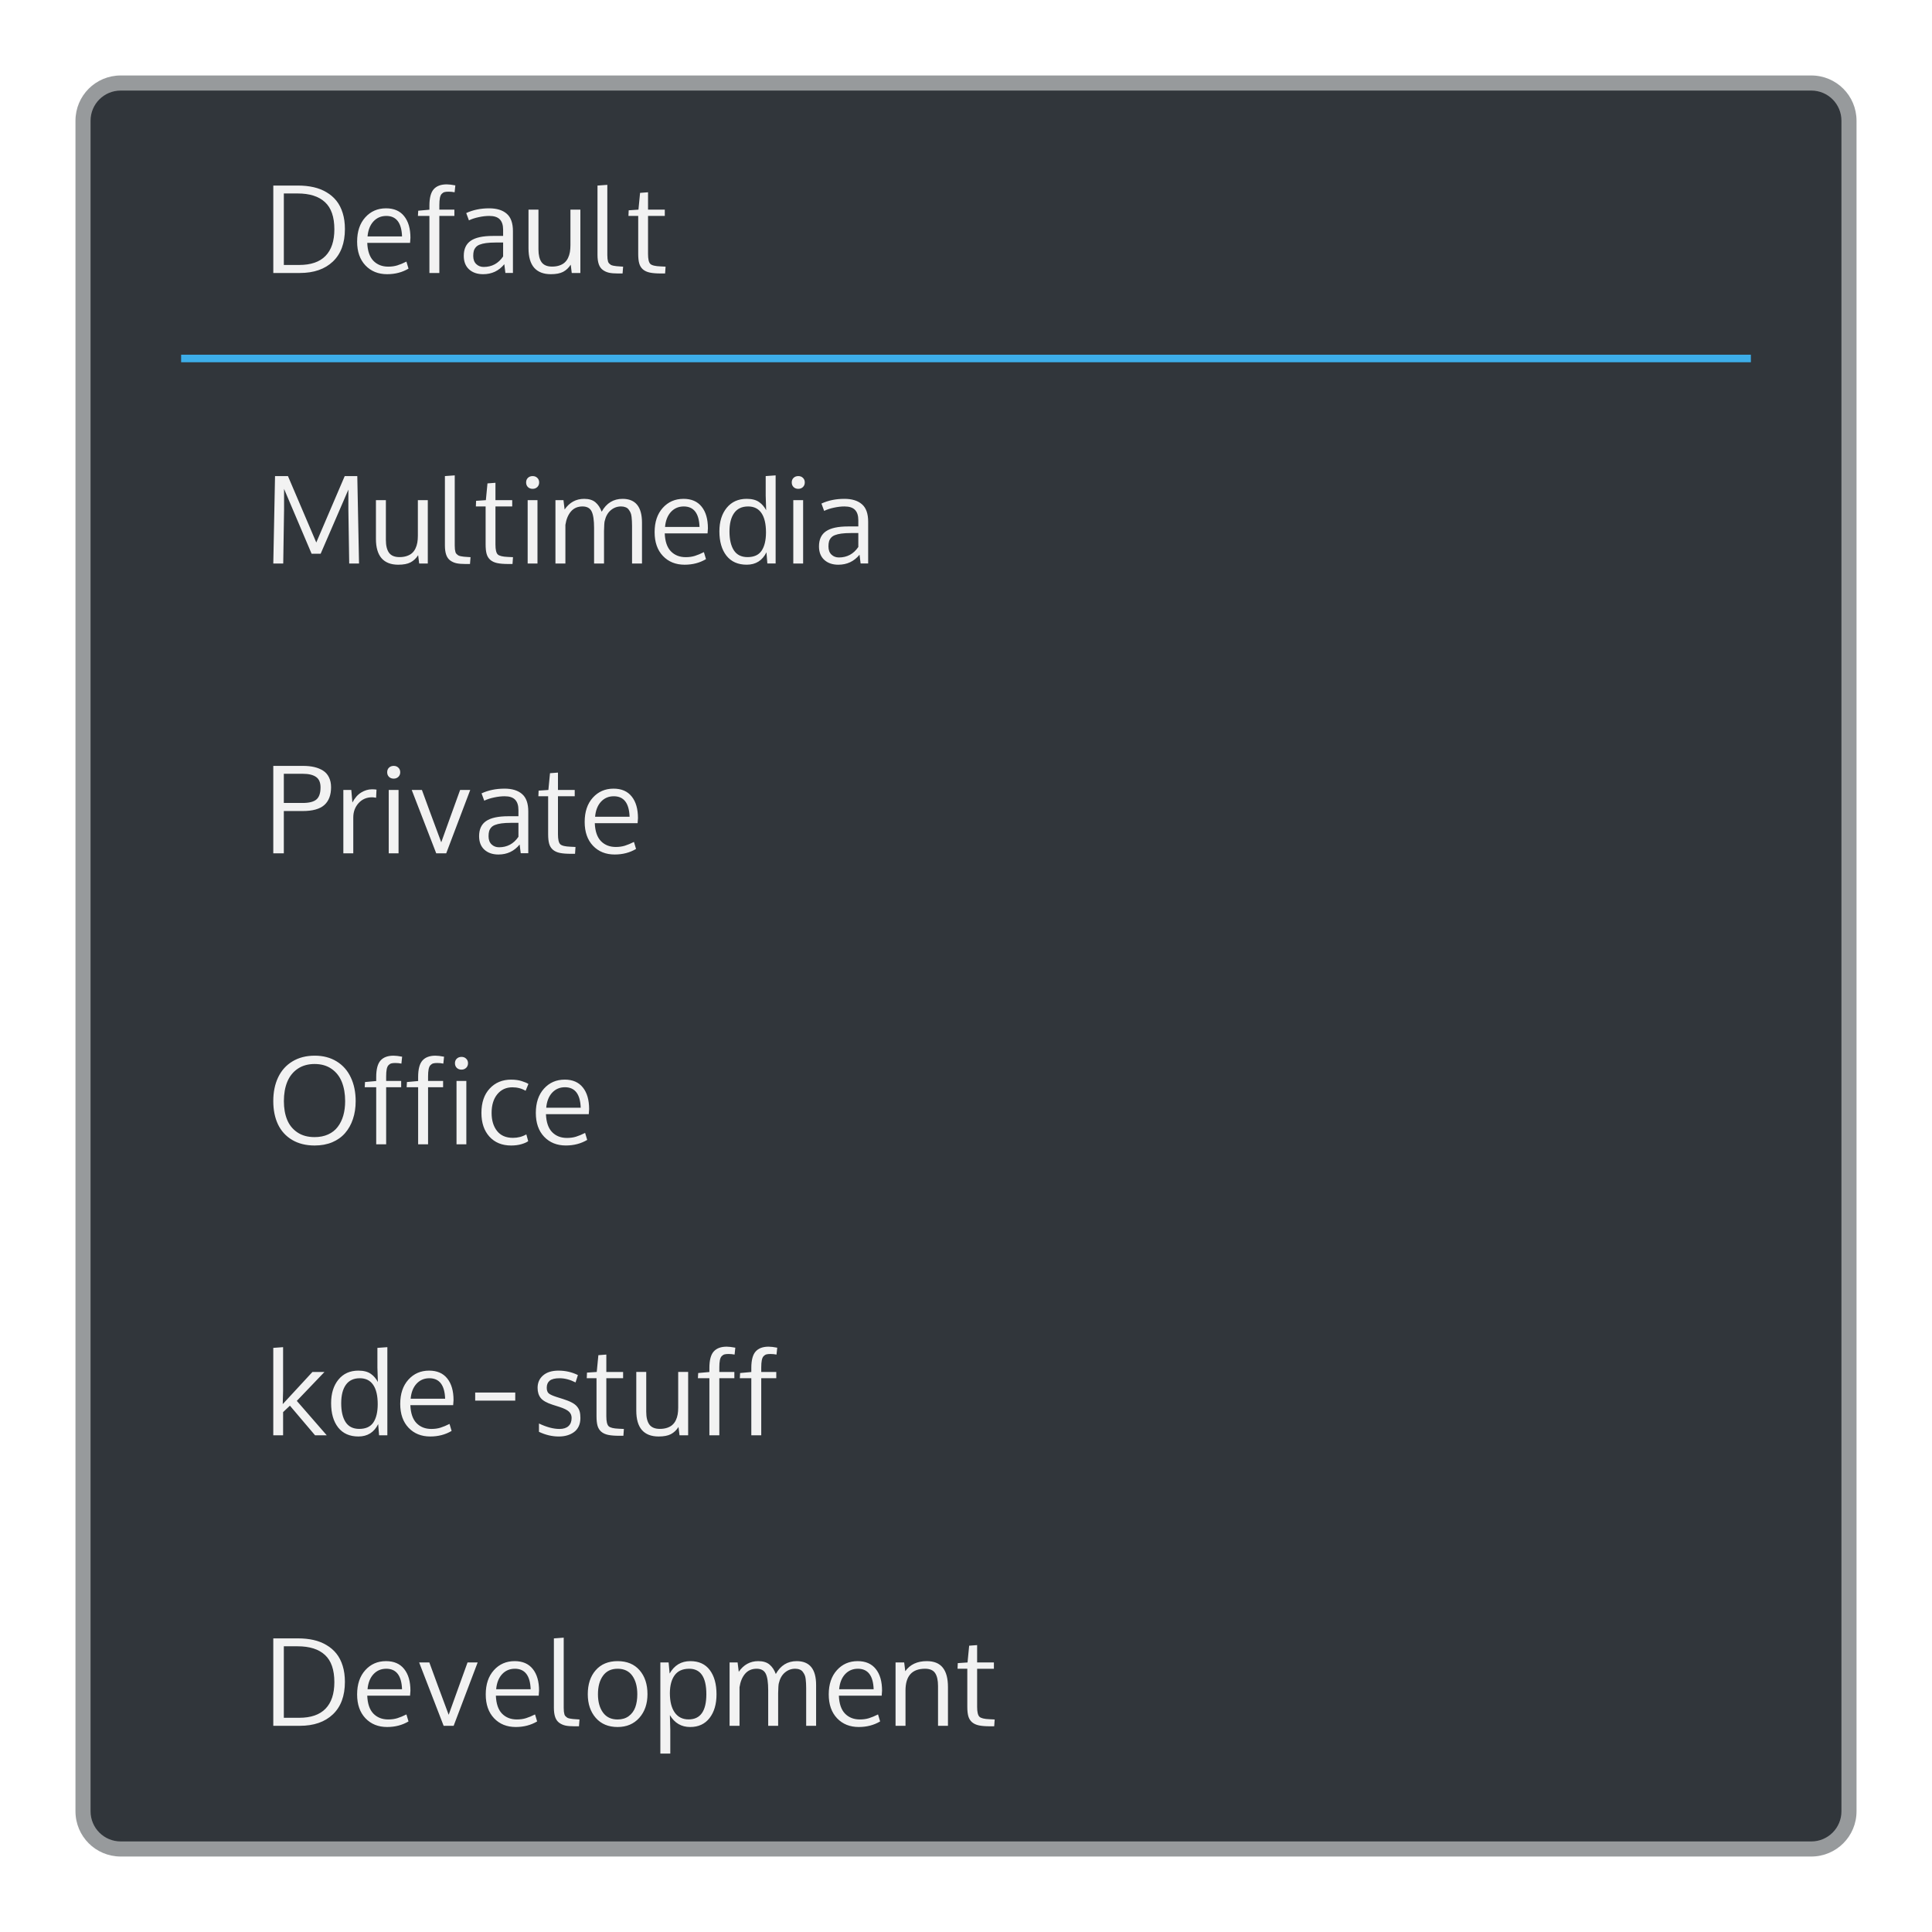
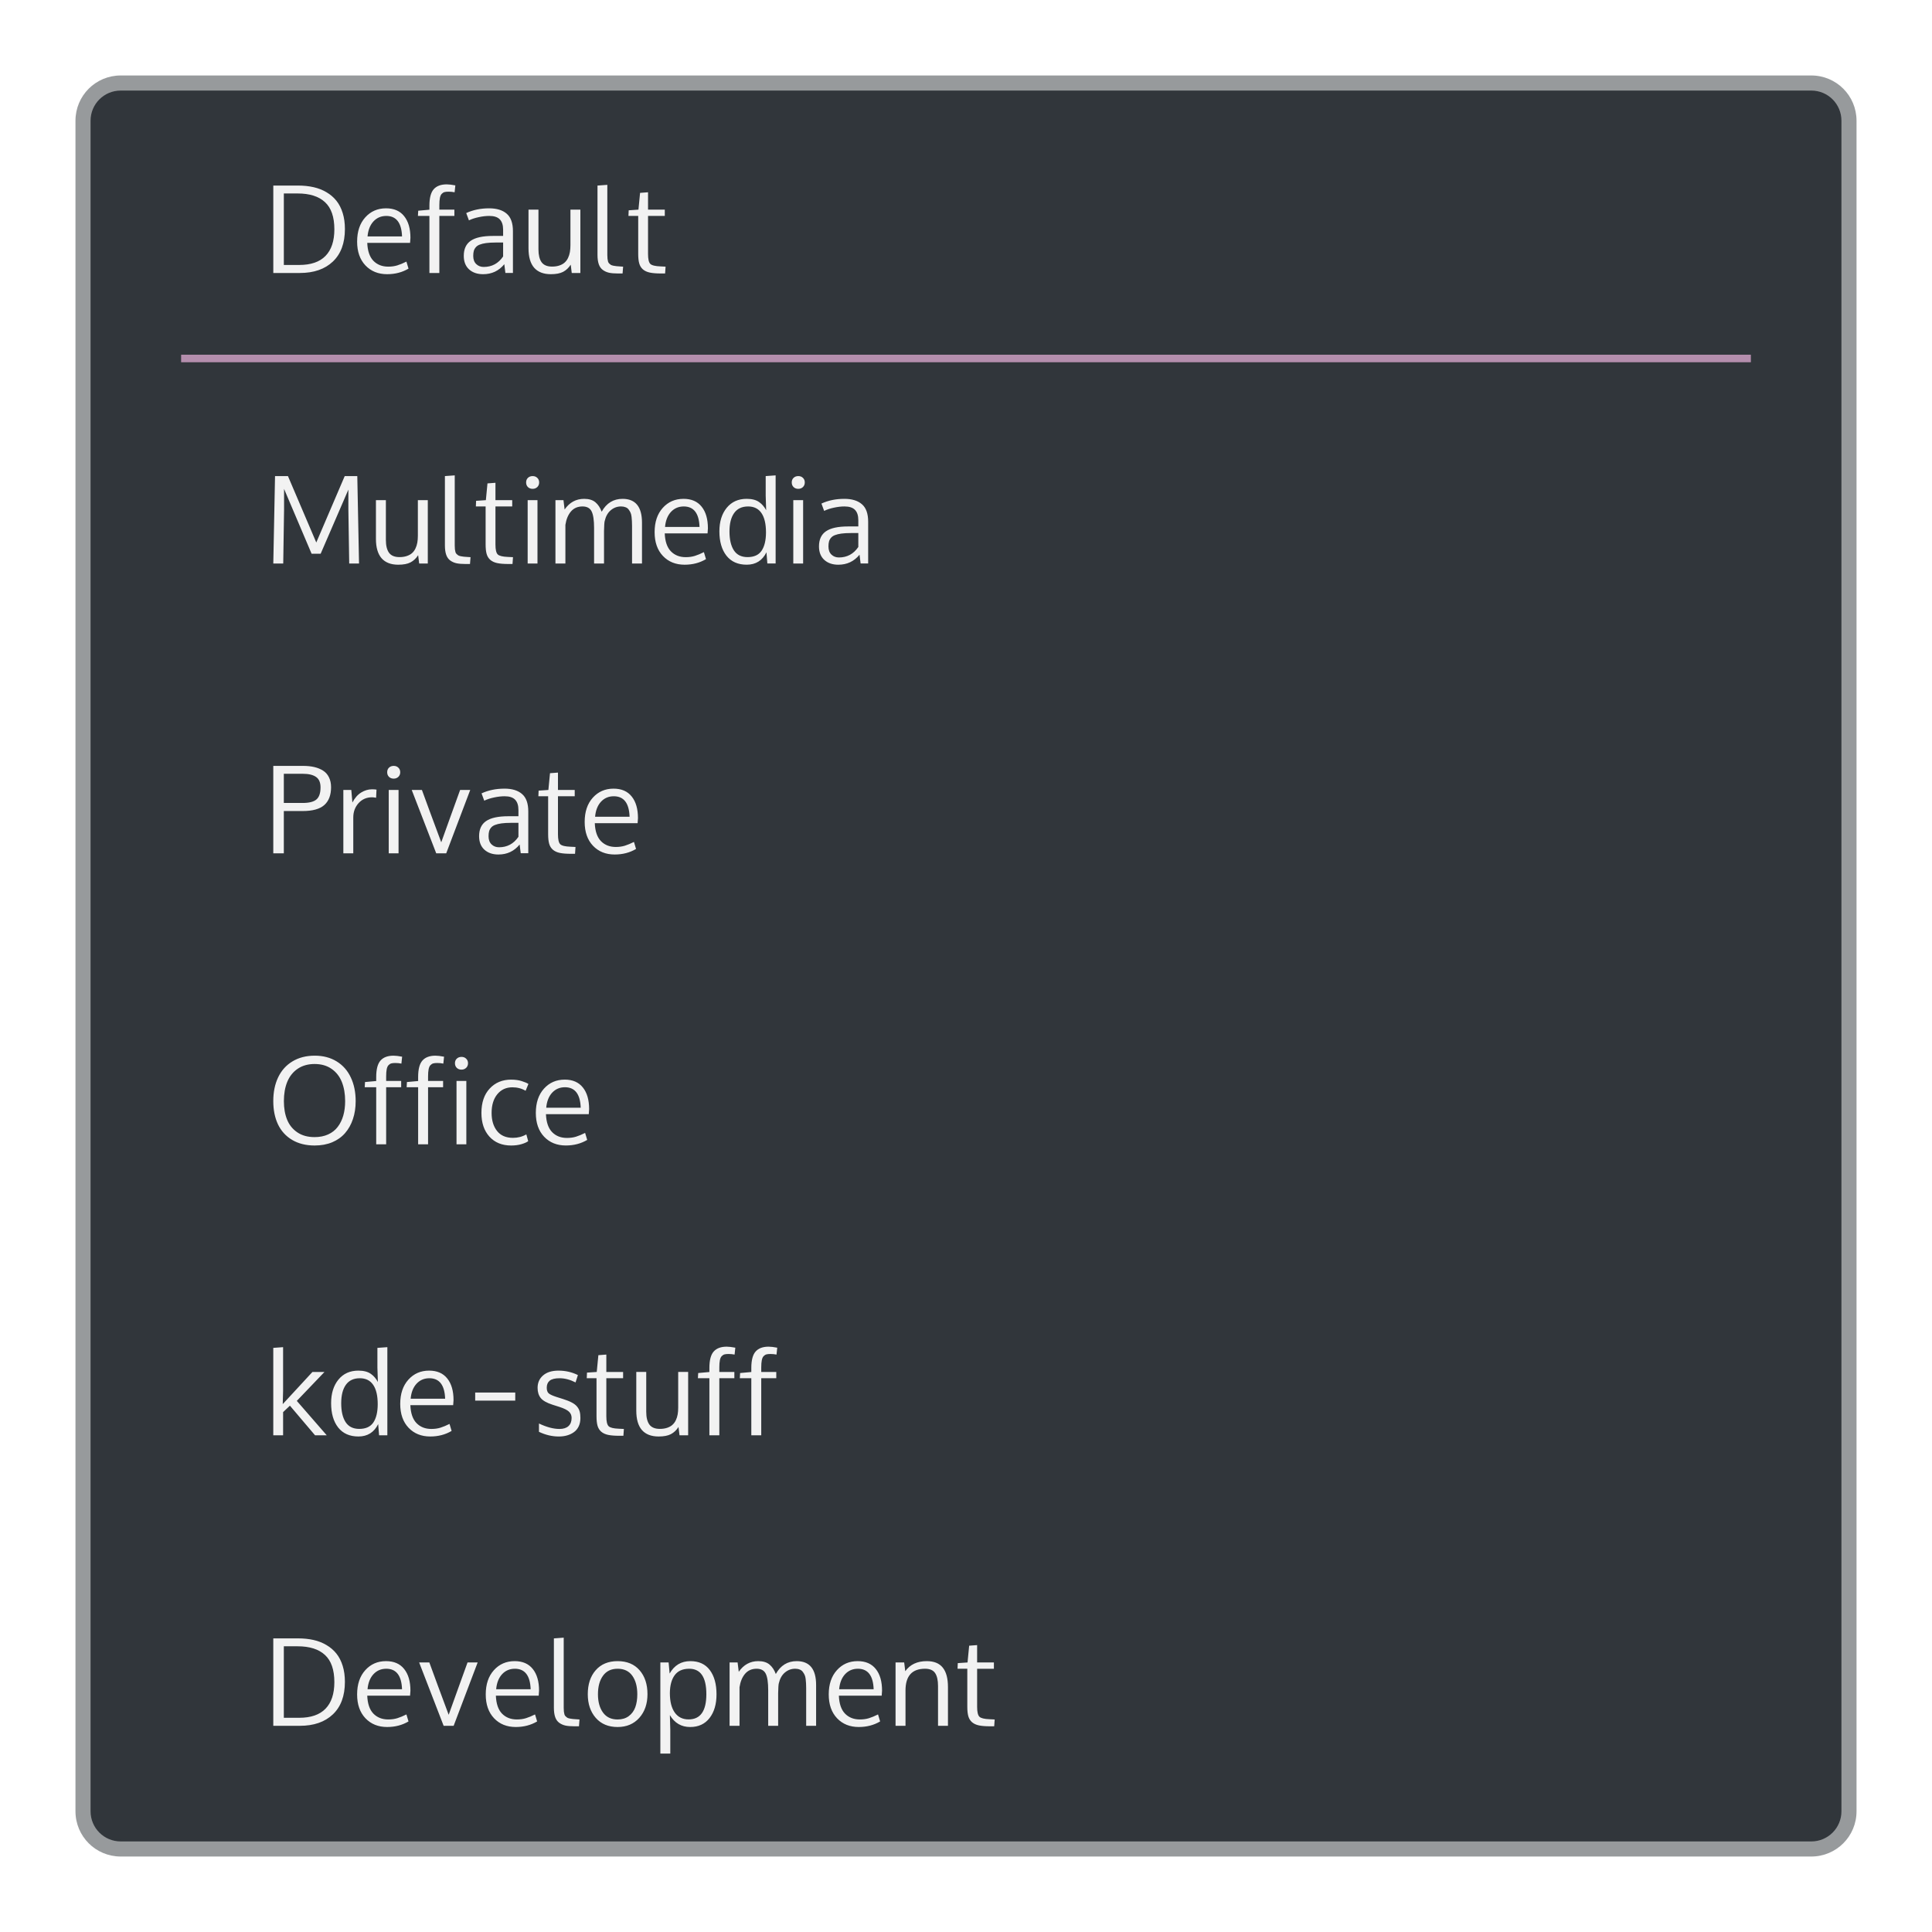
<svg xmlns="http://www.w3.org/2000/svg" viewBox="0 0 256 256" id="svg2" version="1.1">
  <defs id="defs4">
    <style id="current-color-scheme" type="text/css">
      .ColorScheme-Text {
        color:#f2f2f2;
      }
      .ColorScheme-Background {
        color:#31363b;
      }
      .ColorScheme-Highlight {
        color:#3daee9;
      }
      .ColorScheme-ViewText {
        color:#31363b;
      }
      .ColorScheme-ViewBackground {
        color:#314045;
      }
      .ColorScheme-ViewHover {
        color:#93cee9;
      }
      .ColorScheme-ViewFocus{
        color:#3daee9;
      }
      .ColorScheme-ButtonText {
        color:#31363b;
      }
      .ColorScheme-ButtonBackground {
        color:#31363b;
      }
      .ColorScheme-ButtonHover {
        color:#93cee9;
      }
      .ColorScheme-ButtonFocus{
        color:#3daee9;
      }
      </style>
  </defs>
  <path style="fill:currentColor;fill-opacity:0.5;stroke:none" d="m 16,10 224,0 c 3.324,0 6,2.676 6,6 l 0,224 c 0,3.324 -2.676,6 -6,6 l -224,0 c -3.324,0 -6,-2.676 -6,-6 L 10,16 c 0,-3.324 2.676,-6 6,-6 z" class="ColorScheme-ButtonText" id="rect4240" />
  <path style="fill:currentColor;fill-opacity:1;stroke:none" d="m 16,12 224,0 c 2.216,0 4,1.784 4,4 l 0,224 c 0,2.216 -1.784,4 -4,4 l -224,0 c -2.216,0 -4,-1.784 -4,-4 L 12,16 c 0,-2.216 1.784,-4 4,-4 z" class="ColorScheme-Background" id="rect4238" />
-   <path id="rect6956" style="fill:currentColor;fill-opacity:1;stroke:none" d="m 24,47 208,0 0,1 -208,0 z" class="ColorScheme-Highlight" />
+   <path id="rect6956" style="fill:#b48ead;fill-opacity:1;stroke:none" d="m 24,47 208,0 0,1 -208,0 z" class="ColorScheme-Highlight" />
  <path id="path4491" style="fill:currentColor;fill-opacity:1;stroke:none" d="m 59.193,24.43 c -0.767,0 -1.342,0.214 -1.723,0.643 -0.381,0.428 -0.57,1.155 -0.57,2.182 l 0,0.531 -1.484,0.135 -0.039,0.691 1.523,0 0,7.561 1.316,0 0,-7.561 1.992,0 0,-0.834 -1.992,0 0,-0.604 c 0,-0.391 0.025,-0.705 0.072,-0.943 0.048,-0.243 0.125,-0.423 0.236,-0.539 0.116,-0.122 0.241,-0.201 0.373,-0.238 0.132,-0.037 0.311,-0.055 0.533,-0.055 0.275,0 0.544,0.025 0.809,0.078 l 0.096,-0.912 C 59.865,24.475 59.484,24.43 59.193,24.43 Z m 21.279,0.062 -1.301,0.096 0,9.18 c 0,0.503 0.057,0.921 0.174,1.254 0.116,0.328 0.298,0.579 0.541,0.754 0.243,0.175 0.517,0.296 0.824,0.365 0.312,0.063 0.698,0.096 1.158,0.096 l 0.627,0 0.072,-0.904 -0.357,-0.023 c -0.227,-0.016 -0.404,-0.03 -0.531,-0.041 -0.127,-0.016 -0.264,-0.036 -0.412,-0.062 -0.143,-0.032 -0.252,-0.069 -0.326,-0.111 -0.069,-0.048 -0.141,-0.105 -0.215,-0.174 -0.074,-0.069 -0.126,-0.158 -0.158,-0.264 -0.026,-0.106 -0.049,-0.226 -0.07,-0.363 -0.016,-0.138 -0.025,-0.304 -0.025,-0.5 l 0,-9.301 z m -44.258,0.096 0,11.584 3.514,0 c 1.857,0 3.318,-0.505 4.381,-1.516 1.063,-1.01 1.594,-2.447 1.594,-4.309 0,-0.783 -0.097,-1.488 -0.293,-2.117 -0.196,-0.635 -0.472,-1.177 -0.832,-1.627 C 44.218,26.154 43.781,25.778 43.268,25.477 42.754,25.17 42.184,24.946 41.555,24.803 40.925,24.66 40.241,24.588 39.5,24.588 l -3.285,0 z m 49.654,0.889 -1.055,0.08 -0.215,2.221 -1.293,0.088 -0.033,0.746 1.295,0 0,5.047 c 0,0.513 0.045,0.927 0.135,1.244 0.09,0.317 0.25,0.581 0.482,0.787 0.238,0.206 0.546,0.348 0.922,0.428 0.376,0.079 0.866,0.119 1.475,0.119 l 0.549,0 0.062,-0.904 -0.666,-0.033 c -0.704,-0.026 -1.156,-0.136 -1.357,-0.332 -0.201,-0.201 -0.301,-0.637 -0.301,-1.309 l 0,-5.047 2.221,0 0,-0.834 -2.221,0 0,-2.301 z m -48.258,0.158 1.824,0 c 1.592,0 2.802,0.383 3.627,1.15 0.83,0.762 1.244,1.964 1.244,3.604 0,1.545 -0.391,2.719 -1.174,3.523 -0.778,0.799 -1.938,1.197 -3.482,1.197 l -2.039,0 0,-9.475 z m 13.535,1.969 c -1.111,0 -2.025,0.399 -2.744,1.197 -0.719,0.799 -1.08,1.871 -1.08,3.215 0,1.328 0.368,2.379 1.104,3.156 0.735,0.772 1.693,1.16 2.873,1.16 1.058,0 2.002,-0.246 2.832,-0.738 l -0.277,-0.93 c -0.444,0.222 -0.847,0.389 -1.207,0.5 -0.36,0.111 -0.758,0.168 -1.197,0.168 -0.809,0 -1.466,-0.256 -1.969,-0.77 -0.503,-0.518 -0.774,-1.312 -0.816,-2.381 l 5.672,0 0.049,-0.666 c 0,-1.227 -0.279,-2.185 -0.834,-2.873 -0.55,-0.693 -1.352,-1.039 -2.404,-1.039 z m 13.664,0 c -1.121,0 -2.132,0.209 -3.031,0.627 l 0.357,0.967 c 0.386,-0.185 0.824,-0.327 1.316,-0.428 0.492,-0.106 0.952,-0.158 1.381,-0.158 0.635,0 1.098,0.15 1.389,0.451 0.296,0.302 0.445,0.759 0.445,1.373 l 0,0.826 -1.342,0 c -1.349,0 -2.332,0.214 -2.951,0.643 -0.614,0.423 -0.92,1.088 -0.92,1.998 0,0.762 0.232,1.359 0.697,1.787 0.471,0.428 1.093,0.643 1.865,0.643 1.153,0 2.089,-0.443 2.809,-1.326 l 0.143,1.158 1,0 0,-5.537 c 0,-1.069 -0.276,-1.84 -0.826,-2.311 -0.545,-0.476 -1.322,-0.713 -2.332,-0.713 z m 5.221,0.174 0,5.127 c 0,1.137 0.249,1.994 0.746,2.57 0.503,0.571 1.24,0.857 2.213,0.857 0.688,0 1.23,-0.104 1.627,-0.311 0.402,-0.212 0.738,-0.528 1.008,-0.951 l 0.135,1.102 1.143,0 0,-8.395 -1.316,0 0,4.713 c -10e-7,0.333 -0.025,0.639 -0.072,0.914 -0.048,0.275 -0.13,0.534 -0.246,0.777 -0.116,0.243 -0.266,0.445 -0.451,0.609 -0.18,0.164 -0.414,0.295 -0.699,0.391 -0.28,0.095 -0.602,0.143 -0.967,0.143 -0.645,0 -1.108,-0.194 -1.389,-0.58 -0.275,-0.386 -0.414,-0.951 -0.414,-1.697 l 0,-5.27 -1.316,0 z m -18.852,0.834 c 1.333,0 2.03,0.904 2.094,2.713 l -4.57,0 c 0.074,-0.836 0.333,-1.496 0.777,-1.982 0.45,-0.487 1.017,-0.73 1.699,-0.73 z m 14.48,3.523 1.008,0 0,1.848 c -0.629,0.926 -1.488,1.389 -2.572,1.389 -0.397,0 -0.726,-0.127 -0.99,-0.381 -0.264,-0.254 -0.398,-0.613 -0.398,-1.078 0,-0.259 0.025,-0.478 0.072,-0.652 0.048,-0.18 0.135,-0.342 0.262,-0.49 0.127,-0.153 0.301,-0.273 0.523,-0.357 0.222,-0.09 0.506,-0.159 0.85,-0.207 0.344,-0.048 0.759,-0.07 1.246,-0.07 z m -5.404,30.854 -1.301,0.094 0,9.182 c 0,0.503 0.057,0.921 0.174,1.254 0.116,0.328 0.296,0.579 0.539,0.754 0.243,0.175 0.519,0.295 0.826,0.363 0.312,0.063 0.698,0.096 1.158,0.096 l 0.627,0 0.072,-0.904 -0.357,-0.023 c -0.227,-0.016 -0.404,-0.028 -0.531,-0.039 -0.127,-0.016 -0.266,-0.038 -0.414,-0.064 -0.143,-0.032 -0.25,-0.069 -0.324,-0.111 -0.069,-0.048 -0.141,-0.105 -0.215,-0.174 -0.074,-0.069 -0.126,-0.156 -0.158,-0.262 -0.026,-0.106 -0.051,-0.228 -0.072,-0.365 -0.016,-0.138 -0.023,-0.304 -0.023,-0.5 l 0,-9.299 z m 42.521,0 -1.316,0.094 0,2.611 0.062,1.912 c -0.127,-0.233 -0.261,-0.432 -0.404,-0.596 -0.138,-0.169 -0.307,-0.324 -0.508,-0.467 -0.201,-0.148 -0.442,-0.26 -0.723,-0.334 -0.28,-0.074 -0.597,-0.111 -0.951,-0.111 -1.111,0 -1.992,0.398 -2.643,1.191 -0.645,0.793 -0.969,1.832 -0.969,3.117 0,1.354 0.313,2.432 0.938,3.23 0.629,0.793 1.523,1.189 2.682,1.189 1.201,0 2.072,-0.548 2.617,-1.643 l 0.119,1.484 1.096,0 0,-11.68 z m -66.332,0.094 -0.23,11.586 1.316,0 0.111,-7.15 0,-2.736 3.65,8.592 1.197,0 3.674,-8.496 0,2.609 0.111,7.182 1.301,0 -0.23,-11.586 -1.666,0 -3.768,8.801 -3.754,-8.801 -1.713,0 z m 34.133,0 c -0.254,0 -0.463,0.08 -0.627,0.238 -0.159,0.153 -0.236,0.355 -0.236,0.604 0,0.249 0.078,0.453 0.236,0.611 0.164,0.159 0.373,0.238 0.627,0.238 0.249,0 0.455,-0.08 0.619,-0.238 0.164,-0.159 0.246,-0.363 0.246,-0.611 0,-0.249 -0.082,-0.45 -0.246,-0.604 -0.159,-0.159 -0.365,-0.238 -0.619,-0.238 z m 35.199,0 c -0.254,0 -0.463,0.08 -0.627,0.238 -0.159,0.153 -0.238,0.355 -0.238,0.604 0,0.249 0.08,0.453 0.238,0.611 0.164,0.159 0.373,0.238 0.627,0.238 0.249,0 0.455,-0.08 0.619,-0.238 0.164,-0.159 0.244,-0.363 0.244,-0.611 1e-5,-0.249 -0.08,-0.45 -0.244,-0.604 -0.159,-0.159 -0.365,-0.238 -0.619,-0.238 z m -40.125,0.889 -1.057,0.08 -0.213,2.221 -1.295,0.088 -0.031,0.746 1.293,0 0,5.047 c 0,0.513 0.045,0.929 0.135,1.246 0.09,0.317 0.252,0.579 0.484,0.785 0.238,0.206 0.544,0.348 0.92,0.428 0.376,0.079 0.868,0.119 1.477,0.119 l 0.547,0 0.064,-0.904 -0.666,-0.031 c -0.704,-0.026 -1.156,-0.138 -1.357,-0.334 -0.201,-0.201 -0.301,-0.637 -0.301,-1.309 l 0,-5.047 2.221,0 0,-0.832 -2.221,0 0,-2.303 z m 11.75,2.127 c -1.074,0 -1.935,0.471 -2.586,1.412 l -0.15,-1.236 -1.064,0 0,8.395 1.318,0 0,-5.119 c 0.111,-0.735 0.353,-1.325 0.729,-1.77 0.381,-0.45 0.894,-0.674 1.539,-0.674 0.587,0 0.99,0.219 1.207,0.658 0.217,0.434 0.326,1.165 0.326,2.191 l 0,4.713 1.316,0 0,-4.309 c 0.016,-0.73 0.046,-1.168 0.088,-1.311 0.143,-0.629 0.412,-1.11 0.809,-1.443 0.397,-0.333 0.85,-0.5 1.357,-0.5 0.227,0 0.424,0.035 0.594,0.104 0.175,0.063 0.314,0.163 0.414,0.301 0.106,0.138 0.19,0.279 0.254,0.422 0.063,0.138 0.108,0.319 0.135,0.547 0.026,0.227 0.042,0.419 0.047,0.578 0.011,0.153 0.016,0.357 0.016,0.611 l 0,5 1.318,0 0,-5.412 c 0,-2.105 -0.858,-3.158 -2.572,-3.158 -1.217,0 -2.14,0.57 -2.77,1.707 -0.196,-0.534 -0.472,-0.952 -0.832,-1.254 -0.36,-0.302 -0.857,-0.453 -1.492,-0.453 z m 13.164,0 c -1.111,0 -2.027,0.4 -2.746,1.199 -0.719,0.799 -1.078,1.869 -1.078,3.213 0,1.328 0.366,2.381 1.102,3.158 0.735,0.772 1.693,1.158 2.873,1.158 1.058,0 2.002,-0.246 2.832,-0.738 l -0.277,-0.928 c -0.444,0.222 -0.845,0.389 -1.205,0.5 -0.36,0.111 -0.76,0.166 -1.199,0.166 -0.809,0 -1.464,-0.256 -1.967,-0.77 -0.503,-0.518 -0.776,-1.312 -0.818,-2.381 l 5.674,0 0.047,-0.666 c 0,-1.227 -0.277,-2.185 -0.832,-2.873 -0.55,-0.693 -1.352,-1.039 -2.404,-1.039 z m 21.313,0 c -1.121,0 -2.132,0.209 -3.031,0.627 l 0.357,0.969 c 0.386,-0.185 0.824,-0.329 1.316,-0.43 0.492,-0.106 0.952,-0.158 1.381,-0.158 0.635,0 1.098,0.152 1.389,0.453 0.296,0.302 0.443,0.757 0.443,1.371 l 0,0.826 -1.34,0 c -1.349,0 -2.332,0.214 -2.951,0.643 -0.614,0.423 -0.922,1.09 -0.922,2 0,0.762 0.234,1.357 0.699,1.785 0.471,0.428 1.091,0.643 1.863,0.643 1.153,0 2.091,-0.443 2.811,-1.326 l 0.143,1.16 1,0 0,-5.539 c 0,-1.069 -0.276,-1.838 -0.826,-2.309 -0.545,-0.476 -1.322,-0.715 -2.332,-0.715 z m -62.064,0.176 0,5.125 c 0,1.137 0.249,1.994 0.746,2.57 0.503,0.571 1.24,0.857 2.213,0.857 0.688,0 1.23,-0.104 1.627,-0.311 0.402,-0.212 0.738,-0.528 1.008,-0.951 l 0.135,1.104 1.143,0 0,-8.395 -1.316,0 0,4.713 c 0,0.333 -0.025,0.637 -0.072,0.912 -0.048,0.275 -0.13,0.534 -0.246,0.777 -0.116,0.243 -0.266,0.447 -0.451,0.611 -0.18,0.164 -0.414,0.293 -0.699,0.389 -0.28,0.095 -0.604,0.143 -0.969,0.143 -0.645,0 -1.108,-0.194 -1.389,-0.58 -0.275,-0.386 -0.412,-0.951 -0.412,-1.697 l 0,-5.268 -1.316,0 z m 20.105,0 0,8.395 1.301,0 0,-8.395 -1.301,0 z m 35.197,0 0,8.395 1.303,0 0,-8.395 -1.303,0 z m -14.52,0.832 c 1.333,0 2.032,0.904 2.096,2.713 l -4.57,0 c 0.074,-0.836 0.333,-1.496 0.777,-1.982 0.45,-0.487 1.015,-0.73 1.697,-0.73 z m 8.529,0 c 0.783,0 1.373,0.291 1.77,0.873 0.402,0.582 0.604,1.441 0.604,2.578 -0.005,1.042 -0.199,1.846 -0.58,2.412 -0.381,0.566 -1.001,0.85 -1.863,0.85 -0.82,0 -1.427,-0.301 -1.818,-0.904 -0.386,-0.603 -0.578,-1.432 -0.578,-2.484 0,-1.058 0.207,-1.875 0.619,-2.451 0.413,-0.582 1.028,-0.873 1.848,-0.873 z m 13.6,3.523 1.008,0 0,1.848 c -0.629,0.926 -1.486,1.389 -2.57,1.389 -0.397,0 -0.728,-0.127 -0.992,-0.381 -0.264,-0.254 -0.396,-0.613 -0.396,-1.078 0,-0.259 0.025,-0.476 0.072,-0.65 0.048,-0.18 0.135,-0.344 0.262,-0.492 0.127,-0.153 0.301,-0.273 0.523,-0.357 0.222,-0.09 0.506,-0.159 0.85,-0.207 0.344,-0.048 0.757,-0.07 1.244,-0.07 z m -76.512,30.854 0,11.584 1.396,0 0,-5.602 2.506,0 c 1.307,0 2.26,-0.264 2.857,-0.793 0.598,-0.534 0.896,-1.321 0.896,-2.357 0,-0.508 -0.092,-0.946 -0.277,-1.316 -0.18,-0.376 -0.441,-0.672 -0.785,-0.889 -0.344,-0.217 -0.737,-0.376 -1.176,-0.477 -0.439,-0.101 -0.935,-0.15 -1.49,-0.15 l -3.928,0 z m 15.955,0 c -0.254,0 -0.463,0.08 -0.627,0.238 -0.159,0.153 -0.236,0.355 -0.236,0.604 0,0.249 0.078,0.451 0.236,0.609 0.164,0.159 0.373,0.238 0.627,0.238 0.249,0 0.455,-0.08 0.619,-0.238 0.164,-0.159 0.246,-0.361 0.246,-0.609 0,-0.249 -0.082,-0.45 -0.246,-0.604 -0.159,-0.159 -0.365,-0.238 -0.619,-0.238 z m 21.766,0.889 -1.055,0.08 -0.215,2.221 -1.293,0.088 -0.033,0.746 1.295,0 0,5.045 c 0,0.513 0.045,0.929 0.135,1.246 0.09,0.317 0.25,0.579 0.482,0.785 0.238,0.206 0.546,0.35 0.922,0.43 0.376,0.079 0.866,0.119 1.475,0.119 l 0.549,0 0.062,-0.904 -0.666,-0.033 c -0.704,-0.026 -1.156,-0.136 -1.357,-0.332 -0.201,-0.201 -0.301,-0.639 -0.301,-1.311 l 0,-5.045 2.221,0 0,-0.834 -2.221,0 0,-2.301 z m -36.324,0.158 2.523,0 c 0.762,0 1.34,0.137 1.736,0.412 0.402,0.27 0.604,0.733 0.604,1.389 0,0.762 -0.182,1.297 -0.547,1.604 -0.36,0.307 -0.974,0.461 -1.842,0.461 l -2.475,0 0,-3.865 z m 29.23,1.969 c -1.121,0 -2.132,0.209 -3.031,0.627 l 0.357,0.967 c 0.386,-0.185 0.824,-0.327 1.316,-0.428 0.492,-0.106 0.952,-0.158 1.381,-0.158 0.635,0 1.098,0.15 1.389,0.451 0.296,0.302 0.445,0.759 0.445,1.373 l 0,0.824 -1.342,0 c -1.349,0 -2.332,0.216 -2.951,0.645 -0.614,0.423 -0.92,1.088 -0.92,1.998 0,0.762 0.232,1.357 0.697,1.785 0.471,0.428 1.093,0.643 1.865,0.643 1.153,0 2.089,-0.441 2.809,-1.324 L 69,113.059 l 1,0 0,-5.539 c 0,-1.069 -0.276,-1.838 -0.826,-2.309 -0.545,-0.476 -1.322,-0.713 -2.332,-0.713 z m 14.457,0 c -1.111,0 -2.027,0.399 -2.746,1.197 -0.719,0.799 -1.078,1.869 -1.078,3.213 0,1.328 0.366,2.381 1.102,3.158 0.735,0.772 1.693,1.158 2.873,1.158 1.058,0 2.002,-0.244 2.832,-0.736 l -0.277,-0.93 c -0.444,0.222 -0.845,0.389 -1.205,0.5 -0.36,0.111 -0.76,0.168 -1.199,0.168 -0.809,0 -1.464,-0.258 -1.967,-0.771 -0.503,-0.518 -0.776,-1.31 -0.818,-2.379 l 5.674,0 0.047,-0.668 c 0,-1.227 -0.277,-2.183 -0.832,-2.871 -0.55,-0.693 -1.352,-1.039 -2.404,-1.039 z m -31.992,0.086 c -0.508,0 -0.993,0.144 -1.453,0.43 -0.455,0.28 -0.841,0.721 -1.158,1.324 l -0.143,-1.666 -1.055,0 0,8.395 1.316,0 0,-4.752 c 0,-0.746 0.234,-1.378 0.699,-1.896 0.471,-0.518 1.066,-0.777 1.785,-0.777 0.148,0 0.327,0.02 0.539,0.062 l 0.055,-1.078 c -0.153,-0.026 -0.348,-0.041 -0.586,-0.041 z m 2.205,0.088 0,8.395 1.301,0 0,-8.395 -1.301,0 z m 3.047,0 3.246,8.395 1.324,0 3.182,-8.395 -1.34,0 c -0.275,0.772 -0.693,1.927 -1.254,3.467 -0.555,1.539 -0.971,2.696 -1.246,3.469 -0.344,-0.91 -0.842,-2.249 -1.492,-4.016 -0.645,-1.767 -1.002,-2.74 -1.07,-2.92 l -1.35,0 z m 26.771,0.834 c 1.333,0 2.032,0.904 2.096,2.713 l -4.57,0 c 0.074,-0.836 0.333,-1.498 0.777,-1.984 0.45,-0.487 1.015,-0.729 1.697,-0.729 z m -13.639,3.521 1.008,0 0,1.85 c -0.629,0.926 -1.488,1.389 -2.572,1.389 -0.397,1e-5 -0.726,-0.127 -0.99,-0.381 -0.264,-0.254 -0.398,-0.615 -0.398,-1.08 0,-0.259 0.025,-0.476 0.072,-0.65 0.048,-0.18 0.135,-0.344 0.262,-0.492 0.127,-0.153 0.301,-0.271 0.523,-0.355 0.222,-0.09 0.506,-0.159 0.85,-0.207 0.344,-0.048 0.759,-0.072 1.246,-0.072 z m -25.986,30.854 c -1.137,0 -2.123,0.254 -2.959,0.762 -0.83,0.503 -1.46,1.207 -1.889,2.111 -0.428,0.899 -0.643,1.947 -0.643,3.143 0,1.174 0.207,2.2 0.619,3.078 0.418,0.878 1.041,1.565 1.871,2.062 0.836,0.497 1.834,0.746 2.992,0.746 0.862,0 1.637,-0.142 2.324,-0.428 0.688,-0.291 1.257,-0.696 1.707,-1.215 0.455,-0.524 0.801,-1.141 1.039,-1.855 0.243,-0.719 0.365,-1.511 0.365,-2.373 10e-7,-1.19 -0.214,-2.238 -0.643,-3.143 -0.423,-0.91 -1.048,-1.619 -1.873,-2.127 -0.825,-0.508 -1.796,-0.762 -2.912,-0.762 z m 10.441,0 c -0.767,0 -1.34,0.214 -1.721,0.643 -0.381,0.428 -0.572,1.157 -0.572,2.184 l 0,0.531 -1.484,0.135 -0.039,0.689 1.523,0 0,7.562 1.318,0 0,-7.562 1.99,0 0,-0.832 -1.99,0 0,-0.604 c 0,-0.391 0.023,-0.705 0.07,-0.943 0.048,-0.243 0.127,-0.425 0.238,-0.541 0.116,-0.122 0.241,-0.201 0.373,-0.238 0.132,-0.037 0.309,-0.055 0.531,-0.055 0.275,0 0.544,0.027 0.809,0.08 l 0.096,-0.914 c -0.471,-0.09 -0.852,-0.135 -1.143,-0.135 z m 5.555,0 c -0.767,0 -1.342,0.214 -1.723,0.643 -0.381,0.428 -0.57,1.157 -0.57,2.184 l 0,0.531 -1.484,0.135 -0.039,0.689 1.523,0 0,7.562 1.316,0 0,-7.562 1.992,0 0,-0.832 -1.992,0 0,-0.604 c 0,-0.391 0.025,-0.705 0.072,-0.943 0.048,-0.243 0.127,-0.425 0.238,-0.541 0.116,-0.122 0.241,-0.201 0.373,-0.238 0.132,-0.037 0.309,-0.055 0.531,-0.055 0.275,0 0.544,0.027 0.809,0.08 l 0.096,-0.914 c -0.471,-0.09 -0.852,-0.135 -1.143,-0.135 z m 3.451,0.16 c -0.254,0 -0.463,0.08 -0.627,0.238 -0.159,0.153 -0.238,0.353 -0.238,0.602 0,0.249 0.08,0.453 0.238,0.611 0.164,0.159 0.373,0.238 0.627,0.238 0.249,0 0.455,-0.08 0.619,-0.238 0.164,-0.159 0.246,-0.363 0.246,-0.611 0,-0.249 -0.082,-0.448 -0.246,-0.602 -0.159,-0.159 -0.365,-0.238 -0.619,-0.238 z m -19.455,0.943 c 0.878,0 1.625,0.214 2.238,0.643 0.619,0.428 1.072,1.008 1.363,1.738 0.291,0.725 0.438,1.571 0.438,2.539 0,0.698 -0.082,1.336 -0.246,1.912 -0.164,0.571 -0.41,1.072 -0.738,1.5 -0.323,0.428 -0.746,0.762 -1.27,1 -0.524,0.238 -1.124,0.355 -1.801,0.355 -0.899,0 -1.658,-0.209 -2.277,-0.627 -0.619,-0.418 -1.072,-0.978 -1.357,-1.682 -0.286,-0.704 -0.428,-1.523 -0.428,-2.459 0,-0.968 0.147,-1.817 0.443,-2.547 0.302,-0.735 0.762,-1.315 1.381,-1.738 0.624,-0.423 1.376,-0.635 2.254,-0.635 z m 26.041,2.07 c -1.169,0 -2.118,0.395 -2.848,1.184 -0.73,0.783 -1.096,1.858 -1.096,3.229 0,1.312 0.354,2.36 1.062,3.143 0.714,0.783 1.672,1.174 2.873,1.174 0.513,0 0.974,-0.06 1.381,-0.182 0.407,-0.122 0.701,-0.254 0.881,-0.396 l -0.246,-0.896 c -0.534,0.307 -1.124,0.459 -1.77,0.459 -0.926,0 -1.63,-0.304 -2.111,-0.912 -0.481,-0.608 -0.721,-1.405 -0.721,-2.389 0,-1.037 0.251,-1.861 0.754,-2.475 0.503,-0.614 1.168,-0.922 1.998,-0.922 0.656,0 1.241,0.154 1.754,0.461 l 0.373,-0.904 c -0.18,-0.122 -0.471,-0.246 -0.873,-0.373 -0.397,-0.132 -0.867,-0.199 -1.412,-0.199 z m 7.086,0 c -1.111,0 -2.027,0.4 -2.746,1.199 C 71.359,145.053 71,146.123 71,147.467 c 0,1.328 0.366,2.381 1.102,3.158 0.735,0.772 1.693,1.158 2.873,1.158 1.058,0 2.002,-0.246 2.832,-0.738 l -0.277,-0.928 c -0.444,0.222 -0.845,0.389 -1.205,0.5 -0.36,0.111 -0.76,0.166 -1.199,0.166 -0.809,0 -1.464,-0.256 -1.967,-0.77 -0.503,-0.518 -0.776,-1.312 -0.818,-2.381 l 5.674,0 0.047,-0.666 c 0,-1.227 -0.277,-2.183 -0.832,-2.871 -0.55,-0.693 -1.352,-1.041 -2.404,-1.041 z m -14.33,0.176 0,8.395 1.301,0 0,-8.395 -1.301,0 z m 14.361,0.832 c 1.333,0 2.032,0.906 2.096,2.715 l -4.57,0 c 0.074,-0.836 0.333,-1.498 0.777,-1.984 0.45,-0.487 1.015,-0.73 1.697,-0.73 z m 21.439,34.377 c -0.767,0 -1.342,0.214 -1.723,0.643 -0.381,0.428 -0.57,1.155 -0.57,2.182 l 0,0.533 -1.484,0.135 -0.039,0.689 1.523,0 0,7.562 1.316,0 0,-7.562 1.992,0 0,-0.832 -1.992,0 0,-0.604 c 0,-0.391 0.025,-0.707 0.072,-0.945 0.048,-0.243 0.127,-0.423 0.238,-0.539 0.116,-0.122 0.241,-0.201 0.373,-0.238 0.132,-0.037 0.309,-0.055 0.531,-0.055 0.275,0 0.544,0.025 0.809,0.078 l 0.096,-0.912 c -0.471,-0.09 -0.852,-0.135 -1.143,-0.135 z m 5.555,0 c -0.767,0 -1.342,0.214 -1.723,0.643 -0.381,0.428 -0.57,1.155 -0.57,2.182 l 0,0.533 -1.484,0.135 -0.039,0.689 1.523,0 0,7.562 1.316,0 0,-7.562 1.992,0 0,-0.832 -1.992,0 0,-0.604 c 0,-0.391 0.025,-0.707 0.072,-0.945 0.048,-0.243 0.125,-0.423 0.236,-0.539 0.116,-0.122 0.241,-0.201 0.373,-0.238 0.132,-0.037 0.311,-0.055 0.533,-0.055 0.275,0 0.544,0.025 0.809,0.078 l 0.096,-0.912 c -0.471,-0.09 -0.852,-0.135 -1.143,-0.135 z m -64.334,0.065 -1.301,0.094 0,11.586 1.301,0 0,-3.072 0.904,-0.855 3.332,3.928 1.549,0 -3.969,-4.562 3.666,-3.832 -1.594,0 -3.936,4.26 0.047,-1.73 0,-5.814 z m 13.814,0 -1.318,0.094 0,2.611 0.064,1.912 c -0.127,-0.233 -0.261,-0.432 -0.404,-0.596 -0.138,-0.169 -0.307,-0.324 -0.508,-0.467 -0.201,-0.148 -0.442,-0.26 -0.723,-0.334 -0.28,-0.074 -0.597,-0.111 -0.951,-0.111 -1.111,0 -1.992,0.398 -2.643,1.191 -0.645,0.793 -0.969,1.832 -0.969,3.117 0,1.354 0.311,2.432 0.936,3.23 0.629,0.793 1.525,1.189 2.684,1.189 1.201,0 2.072,-0.548 2.617,-1.643 l 0.119,1.484 1.096,0 0,-11.68 z m 29.016,0.982 -1.055,0.08 -0.215,2.223 -1.293,0.086 -0.031,0.746 1.293,0 0,5.047 c 0,0.513 0.045,0.929 0.135,1.246 0.09,0.317 0.252,0.579 0.484,0.785 0.238,0.206 0.544,0.348 0.92,0.428 0.376,0.079 0.868,0.119 1.477,0.119 l 0.547,0 0.064,-0.904 -0.668,-0.031 c -0.704,-0.026 -1.154,-0.138 -1.355,-0.334 -0.201,-0.201 -0.303,-0.637 -0.303,-1.309 l 0,-5.047 2.223,0 0,-0.832 -2.223,0 0,-2.303 z m -23.486,2.127 c -1.111,0 -2.025,0.4 -2.744,1.199 -0.719,0.799 -1.08,1.869 -1.08,3.213 0,1.328 0.368,2.381 1.104,3.158 0.735,0.772 1.693,1.158 2.873,1.158 1.058,0 2.002,-0.246 2.832,-0.738 l -0.277,-0.928 c -0.444,0.222 -0.847,0.389 -1.207,0.5 -0.36,0.111 -0.758,0.166 -1.197,0.166 -0.809,0 -1.466,-0.256 -1.969,-0.77 -0.503,-0.518 -0.774,-1.312 -0.816,-2.381 l 5.672,0 0.049,-0.666 c 0,-1.227 -0.279,-2.185 -0.834,-2.873 -0.55,-0.693 -1.352,-1.039 -2.404,-1.039 z m 17.154,0 c -0.878,0 -1.56,0.212 -2.047,0.635 -0.487,0.418 -0.729,0.968 -0.729,1.65 0,0.55 0.14,1 0.42,1.35 0.28,0.344 0.798,0.638 1.555,0.881 l 0.92,0.293 c 0.608,0.196 1.029,0.405 1.262,0.627 0.233,0.222 0.35,0.496 0.35,0.824 0,0.476 -0.14,0.842 -0.42,1.096 -0.28,0.249 -0.676,0.373 -1.184,0.373 -0.809,0 -1.716,-0.241 -2.721,-0.723 l 0,1.104 c 0.868,0.413 1.744,0.619 2.627,0.619 0.397,0 0.76,-0.047 1.094,-0.143 0.339,-0.095 0.64,-0.239 0.904,-0.43 0.27,-0.19 0.481,-0.444 0.635,-0.762 0.153,-0.323 0.23,-0.691 0.23,-1.109 0,-0.339 -0.03,-0.625 -0.094,-0.857 -0.063,-0.238 -0.18,-0.46 -0.35,-0.666 -0.169,-0.206 -0.406,-0.388 -0.707,-0.541 -0.296,-0.159 -0.68,-0.311 -1.15,-0.459 l -0.832,-0.262 c -0.545,-0.175 -0.903,-0.339 -1.072,-0.492 -0.169,-0.153 -0.254,-0.402 -0.254,-0.746 0,-0.407 0.129,-0.716 0.389,-0.928 0.264,-0.217 0.702,-0.326 1.311,-0.326 0.682,0 1.387,0.184 2.117,0.555 l 0.311,-0.975 c -0.793,-0.391 -1.649,-0.588 -2.564,-0.588 z m 10.301,0.176 0,5.125 c 0,1.137 0.247,1.994 0.744,2.57 0.503,0.571 1.242,0.857 2.215,0.857 0.688,0 1.23,-0.104 1.627,-0.311 0.402,-0.212 0.738,-0.528 1.008,-0.951 l 0.135,1.104 1.143,0 0,-8.395 -1.318,0 0,4.713 c 0,0.333 -0.023,0.637 -0.07,0.912 -0.048,0.275 -0.13,0.534 -0.246,0.777 -0.116,0.243 -0.268,0.447 -0.453,0.611 -0.18,0.164 -0.412,0.293 -0.697,0.389 -0.28,0.095 -0.604,0.143 -0.969,0.143 -0.645,0 -1.108,-0.194 -1.389,-0.58 -0.275,-0.386 -0.412,-0.951 -0.412,-1.697 l 0,-5.268 -1.316,0 z m -36.635,0.832 c 0.783,0 1.373,0.291 1.77,0.873 0.402,0.582 0.604,1.441 0.604,2.578 -0.005,1.042 -0.199,1.846 -0.58,2.412 -0.381,0.566 -1.003,0.85 -1.865,0.85 -0.82,0 -1.425,-0.301 -1.816,-0.904 -0.386,-0.603 -0.578,-1.432 -0.578,-2.484 0,-1.058 0.205,-1.875 0.617,-2.451 0.413,-0.582 1.03,-0.873 1.85,-0.873 z m 9.213,0 c 1.333,0 2.03,0.904 2.094,2.713 l -4.57,0 c 0.074,-0.836 0.333,-1.496 0.777,-1.982 0.45,-0.487 1.017,-0.73 1.699,-0.73 z m 6.076,1.896 0,1.07 5.309,0 0,-1.07 -5.309,0 z m 11.729,32.48 -1.301,0.096 0,9.18 c 0,0.503 0.057,0.921 0.174,1.254 0.116,0.328 0.296,0.579 0.539,0.754 0.243,0.175 0.519,0.296 0.826,0.365 0.312,0.063 0.698,0.094 1.158,0.094 l 0,0.002 0.627,0 0.07,-0.904 -0.355,-0.025 c -0.227,-0.016 -0.406,-0.028 -0.533,-0.039 -0.127,-0.015 -0.264,-0.036 -0.412,-0.062 -0.143,-0.031 -0.25,-0.069 -0.324,-0.111 -0.069,-0.048 -0.141,-0.107 -0.215,-0.176 -0.074,-0.069 -0.126,-0.156 -0.158,-0.262 -0.026,-0.106 -0.051,-0.228 -0.072,-0.365 -0.016,-0.138 -0.023,-0.304 -0.023,-0.5 l 0,-9.299 z m -38.482,0.096 0,11.584 3.514,0 c 1.857,0 3.318,-0.505 4.381,-1.516 1.063,-1.01 1.594,-2.447 1.594,-4.309 0,-0.783 -0.097,-1.49 -0.293,-2.119 -0.196,-0.635 -0.472,-1.175 -0.832,-1.625 -0.36,-0.45 -0.797,-0.825 -1.311,-1.127 -0.513,-0.307 -1.083,-0.533 -1.713,-0.676 -0.629,-0.143 -1.314,-0.213 -2.055,-0.213 l -3.285,0 z m 93.262,0.889 -1.055,0.078 -0.215,2.223 -1.293,0.088 -0.031,0.744 1.293,0 0,5.047 c 0,0.513 0.045,0.929 0.135,1.246 0.09,0.317 0.252,0.579 0.484,0.785 0.238,0.206 0.544,0.35 0.92,0.43 0.376,0.079 0.868,0.117 1.477,0.117 l 0,0.002 0.547,0 0.064,-0.904 -0.668,-0.033 c -0.704,-0.026 -1.154,-0.136 -1.355,-0.332 -0.201,-0.201 -0.303,-0.639 -0.303,-1.311 l 0,-5.045 2.223,0 0,-0.834 -2.223,0 0,-2.301 z m -91.865,0.158 1.824,0 c 1.592,0 2.802,0.383 3.627,1.15 0.83,0.762 1.244,1.962 1.244,3.602 0,1.545 -0.391,2.719 -1.174,3.523 -0.778,0.799 -1.938,1.199 -3.482,1.199 l -2.039,0 0,-9.475 z m 13.535,1.967 c -1.111,0 -2.025,0.4 -2.744,1.199 -0.719,0.799 -1.08,1.869 -1.08,3.213 0,1.328 0.368,2.381 1.104,3.158 0.735,0.772 1.693,1.158 2.873,1.158 1.058,0 2.002,-0.246 2.832,-0.738 l -0.277,-0.928 c -0.444,0.222 -0.847,0.389 -1.207,0.5 -0.36,0.111 -0.758,0.166 -1.197,0.166 -0.809,0 -1.466,-0.256 -1.969,-0.77 -0.503,-0.518 -0.774,-1.31 -0.816,-2.379 l 5.672,0 0.049,-0.668 c 0,-1.227 -0.279,-2.183 -0.834,-2.871 -0.55,-0.693 -1.352,-1.041 -2.404,-1.041 z m 17.045,0 c -1.111,0 -2.027,0.4 -2.746,1.199 -0.719,0.799 -1.08,1.869 -1.08,3.213 0,1.328 0.368,2.381 1.104,3.158 0.735,0.772 1.693,1.158 2.873,1.158 1.058,0 2.002,-0.246 2.832,-0.738 l -0.277,-0.928 c -0.444,0.222 -0.847,0.389 -1.207,0.5 -0.36,0.111 -0.758,0.166 -1.197,0.166 -0.809,0 -1.466,-0.256 -1.969,-0.77 -0.503,-0.518 -0.774,-1.31 -0.816,-2.379 l 5.674,0 0.047,-0.668 c 0,-1.227 -0.277,-2.183 -0.832,-2.871 -0.55,-0.693 -1.352,-1.041 -2.404,-1.041 z m 13.646,0 c -1.233,0 -2.201,0.403 -2.904,1.207 -0.698,0.799 -1.047,1.857 -1.047,3.174 0,1.285 0.354,2.333 1.062,3.143 0.709,0.804 1.672,1.205 2.889,1.205 1.19,0 2.148,-0.404 2.873,-1.213 0.725,-0.815 1.086,-1.86 1.086,-3.135 0,-1.317 -0.349,-2.375 -1.047,-3.174 -0.698,-0.804 -1.669,-1.207 -2.912,-1.207 z m 9.641,0 c -1.211,0 -2.127,0.548 -2.746,1.643 l -0.135,-1.467 -1.094,0 0,12.076 1.316,0 0,-3.158 -0.055,-1.943 c 0.624,1.053 1.52,1.578 2.689,1.578 1.1,0 1.957,-0.396 2.57,-1.189 0.614,-0.793 0.92,-1.841 0.92,-3.143 0,-1.354 -0.296,-2.425 -0.889,-3.213 -0.587,-0.788 -1.446,-1.184 -2.578,-1.184 z m 8.998,0 c -1.074,0 -1.935,0.473 -2.586,1.414 l -0.152,-1.238 -1.062,0 0,8.395 1.316,0 0,-5.117 c 0.111,-0.735 0.355,-1.325 0.73,-1.77 0.381,-0.45 0.894,-0.676 1.539,-0.676 0.587,0 0.99,0.221 1.207,0.66 0.217,0.434 0.324,1.163 0.324,2.189 l 0,4.713 1.318,0 0,-4.309 c 0.016,-0.73 0.044,-1.166 0.086,-1.309 0.143,-0.629 0.414,-1.112 0.811,-1.445 0.397,-0.333 0.848,-0.5 1.355,-0.5 0.227,0 0.426,0.035 0.596,0.104 0.175,0.064 0.312,0.165 0.412,0.303 0.106,0.138 0.19,0.277 0.254,0.42 0.064,0.138 0.108,0.319 0.135,0.547 0.026,0.227 0.043,0.421 0.049,0.58 0.011,0.153 0.016,0.357 0.016,0.611 l 0,4.998 1.316,0 0,-5.412 c 1e-5,-2.105 -0.856,-3.158 -2.57,-3.158 -1.217,0 -2.14,0.57 -2.77,1.707 -0.196,-0.534 -0.472,-0.952 -0.832,-1.254 -0.36,-0.301 -0.857,-0.453 -1.492,-0.453 z m 13.164,0 c -1.111,0 -2.027,0.4 -2.746,1.199 -0.719,0.799 -1.08,1.869 -1.08,3.213 0,1.328 0.368,2.381 1.104,3.158 0.735,0.772 1.693,1.158 2.873,1.158 1.058,0 2.002,-0.246 2.832,-0.738 l -0.277,-0.928 c -0.444,0.222 -0.847,0.389 -1.207,0.5 -0.36,0.111 -0.758,0.166 -1.197,0.166 -0.809,0 -1.466,-0.256 -1.969,-0.77 -0.503,-0.518 -0.774,-1.31 -0.816,-2.379 l 5.674,0 0.047,-0.668 c 0,-1.227 -0.277,-2.183 -0.832,-2.871 -0.55,-0.693 -1.352,-1.041 -2.404,-1.041 z m 9.164,0 c -1.264,0 -2.215,0.445 -2.85,1.334 l -0.143,-1.158 -1.143,0 0,8.395 1.318,0 0,-4.682 c 0,-1.92 0.861,-2.881 2.586,-2.881 0.64,0 1.088,0.194 1.342,0.58 0.254,0.381 0.381,0.949 0.381,1.705 l 0,5.277 1.316,0 0,-5.135 c 0,-1.153 -0.231,-2.012 -0.691,-2.578 -0.455,-0.571 -1.16,-0.857 -2.117,-0.857 z m -67.262,0.176 3.246,8.395 1.324,0 3.182,-8.395 -1.342,0 c -0.275,0.772 -0.691,1.928 -1.252,3.467 -0.555,1.539 -0.971,2.695 -1.246,3.467 -0.344,-0.91 -0.842,-2.247 -1.492,-4.014 -0.645,-1.767 -1.002,-2.74 -1.07,-2.92 l -1.35,0 z m -4.363,0.832 c 1.333,0 2.03,0.906 2.094,2.715 l -4.57,0 c 0.074,-0.836 0.333,-1.498 0.777,-1.984 0.45,-0.487 1.017,-0.73 1.699,-0.73 z m 17.043,0 c 1.333,0 2.03,0.906 2.094,2.715 l -4.57,0 c 0.074,-0.836 0.333,-1.498 0.777,-1.984 0.45,-0.487 1.017,-0.73 1.699,-0.73 z m 13.615,0 c 0.862,0 1.512,0.311 1.951,0.93 0.439,0.614 0.66,1.433 0.66,2.459 0,0.656 -0.09,1.231 -0.27,1.723 -0.18,0.487 -0.471,0.878 -0.873,1.174 -0.397,0.291 -0.887,0.436 -1.469,0.436 -0.846,0 -1.491,-0.306 -1.936,-0.92 -0.444,-0.614 -0.666,-1.42 -0.666,-2.42 0,-1.021 0.222,-1.838 0.666,-2.451 0.444,-0.619 1.089,-0.93 1.936,-0.93 z m 9.49,0 c 1.513,0 2.27,1.125 2.27,3.373 0,2.227 -0.784,3.34 -2.35,3.34 -0.793,0 -1.406,-0.304 -1.84,-0.912 -0.428,-0.608 -0.643,-1.462 -0.643,-2.562 0.005,-1.016 0.217,-1.81 0.635,-2.381 0.418,-0.571 1.06,-0.857 1.928,-0.857 z m 22.344,0 c 1.333,0 2.03,0.906 2.094,2.715 l -4.57,0 c 0.074,-0.836 0.333,-1.498 0.777,-1.984 0.45,-0.487 1.017,-0.73 1.699,-0.73 z" class="ColorScheme-Text" />
</svg>
